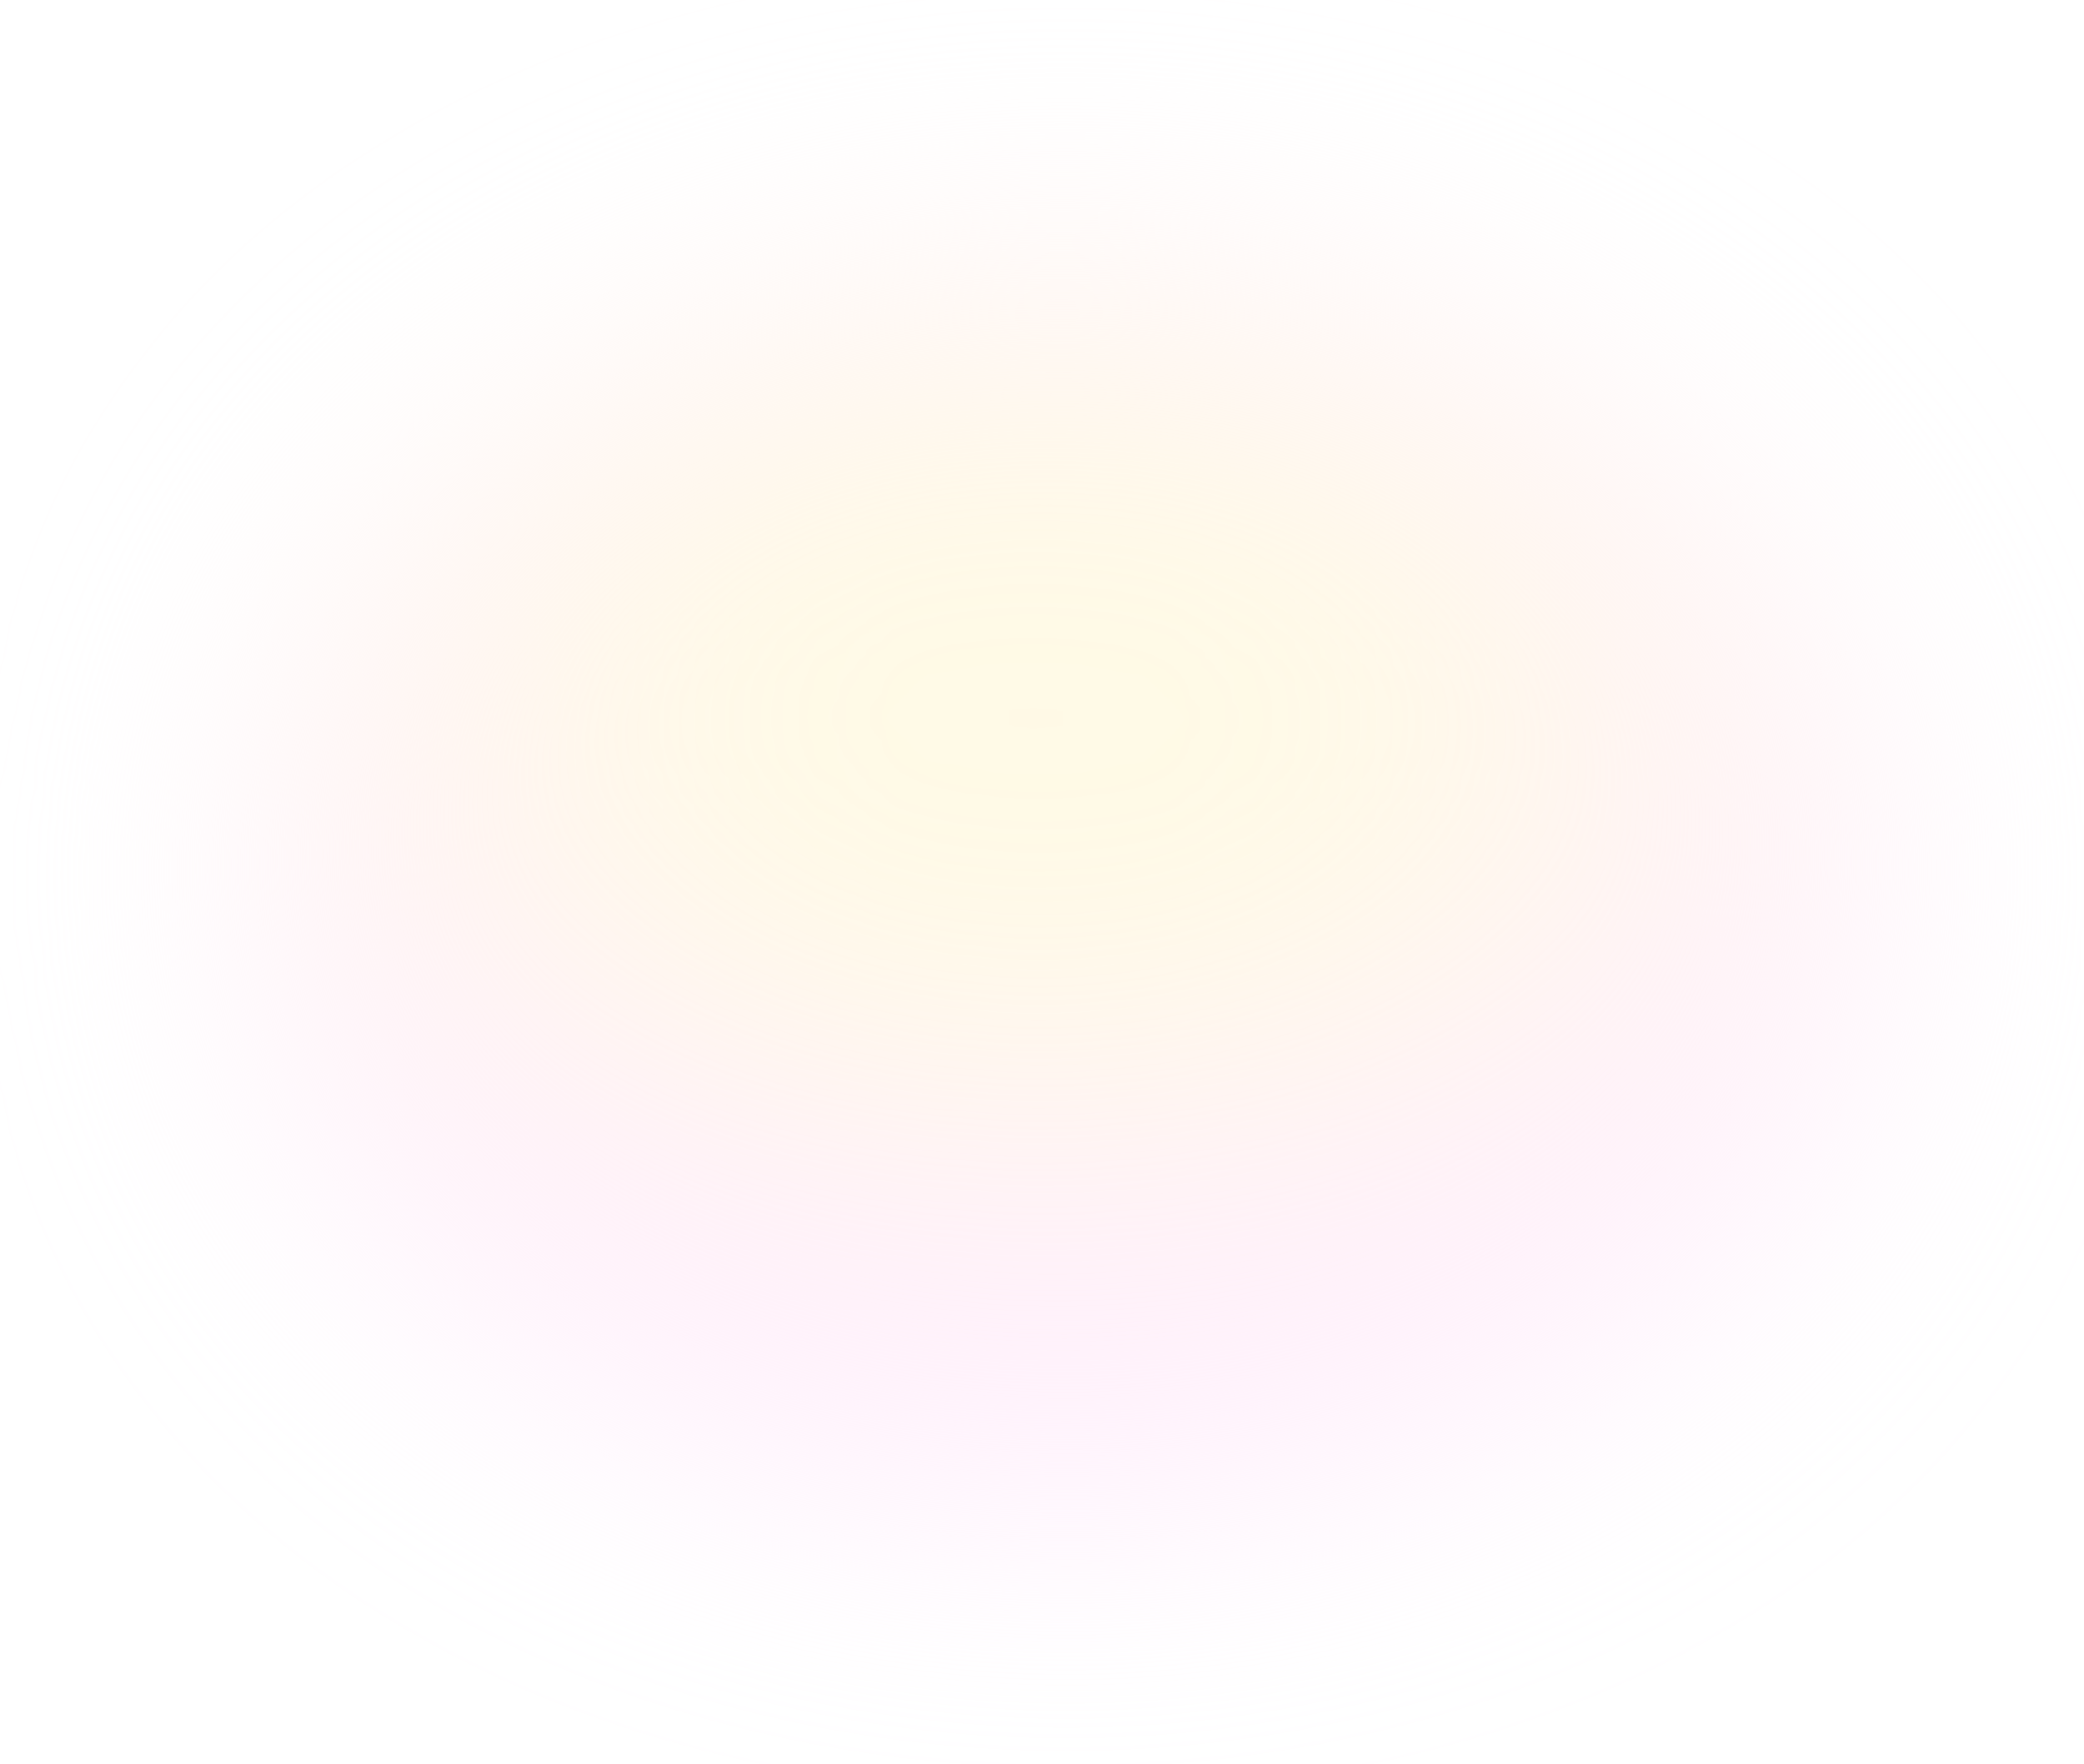
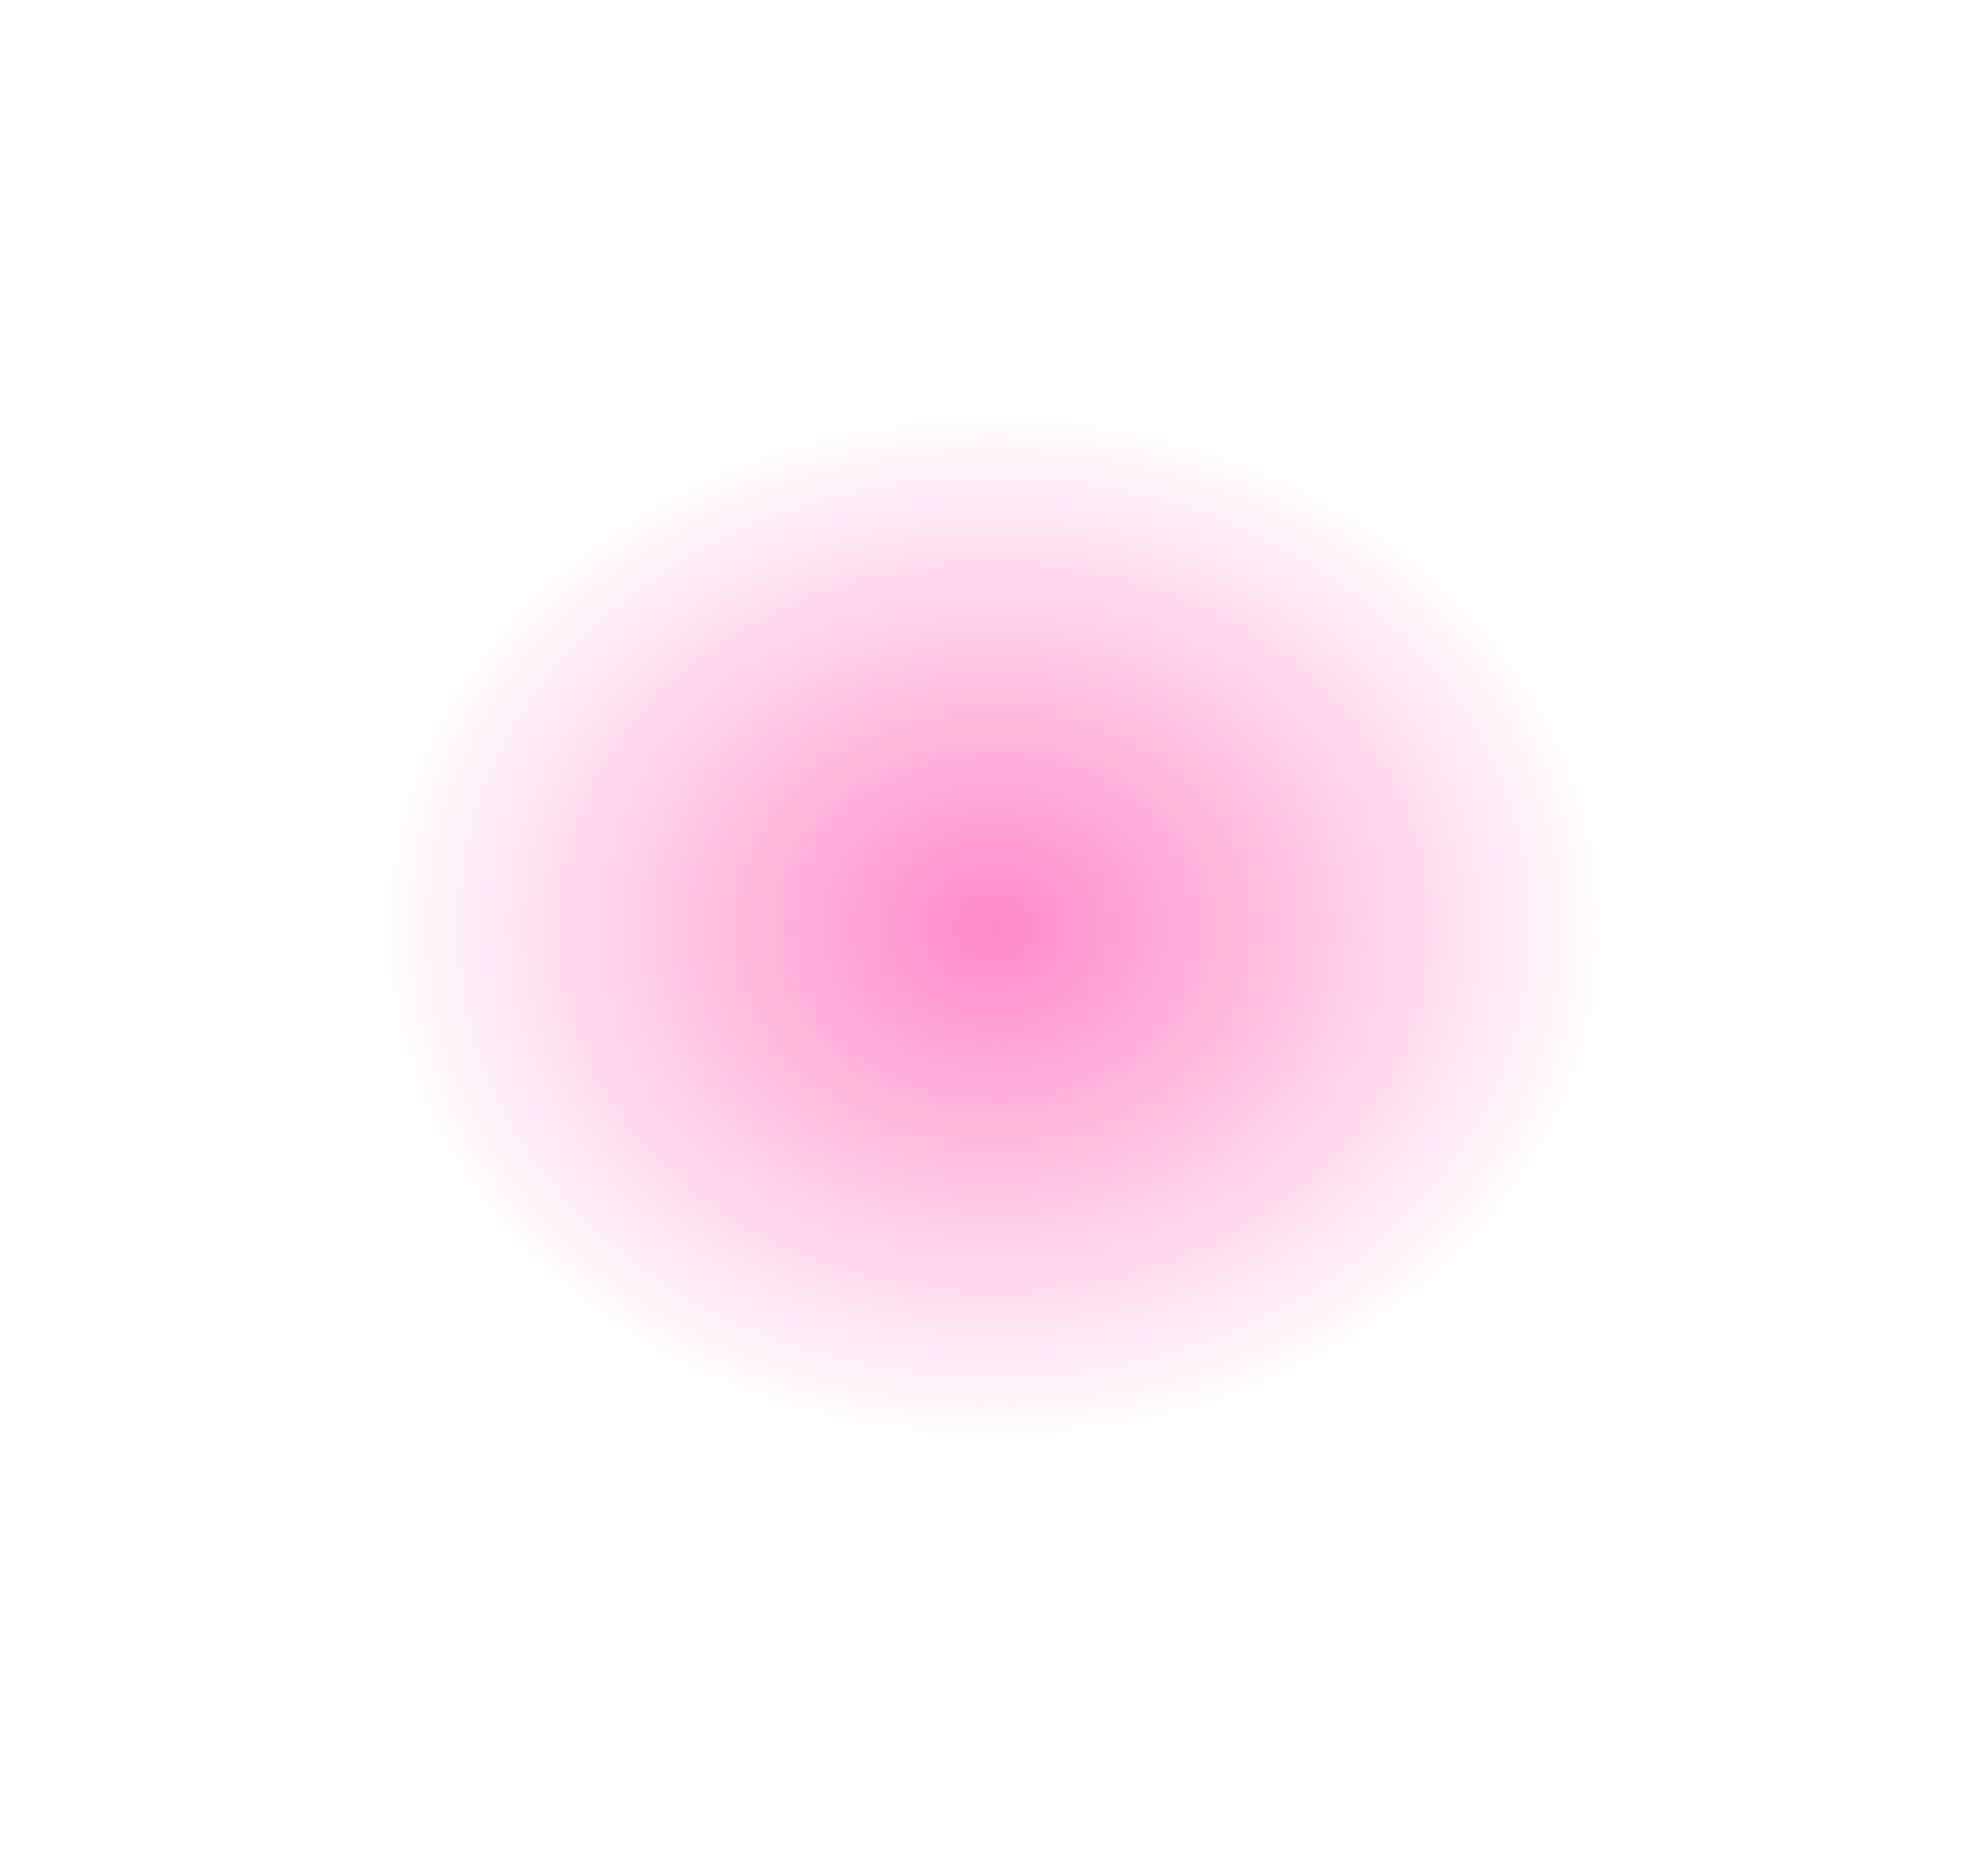
- <svg xmlns="http://www.w3.org/2000/svg" width="1749" height="1480" viewBox="0 0 1749 1480" fill="none">
-   <g filter="url(#filter0_f_1732_206)">
-     <ellipse cx="895.032" cy="740.044" rx="690.805" ry="535.82" fill="url(#paint0_radial_1732_206)" />
-   </g>
+ <svg xmlns="http://www.w3.org/2000/svg" width="1927" height="1798" viewBox="0 0 1927 1798" fill="none">
+   <ellipse cx="963.5" cy="899" rx="1085.5" ry="899" fill="url(#paint0_radial_1442_4060)" />
  <defs>
-     <filter id="filter0_f_1732_206" x="0.299" y="0.296" width="1789.47" height="1479.5" filterUnits="userSpaceOnUse" color-interpolation-filters="sRGB">
-       <feFlood flood-opacity="0" result="BackgroundImageFix" />
-       <feBlend mode="normal" in="SourceGraphic" in2="BackgroundImageFix" result="shape" />
-       <feGaussianBlur stdDeviation="101.964" result="effect1_foregroundBlur_1732_206" />
-     </filter>
-     <radialGradient id="paint0_radial_1732_206" cx="0" cy="0" r="1" gradientTransform="matrix(-11.2066 601.276 -954.699 -16.0868 868.617 603.045)" gradientUnits="userSpaceOnUse">
-       <stop offset="0.287" stop-color="#FFFAE1" stop-opacity="0.83" />
-       <stop offset="0.849" stop-color="#FFE6FA" stop-opacity="0.58" />
+     <radialGradient id="paint0_radial_1442_4060" cx="0" cy="0" r="1" gradientUnits="userSpaceOnUse" gradientTransform="translate(963.5 899) rotate(90) scale(899 1085.5)">
+       <stop stop-color="#FF8AC8" />
+       <stop offset="0.558" stop-color="#FF8AC8" stop-opacity="0" />
    </radialGradient>
  </defs>
</svg>
